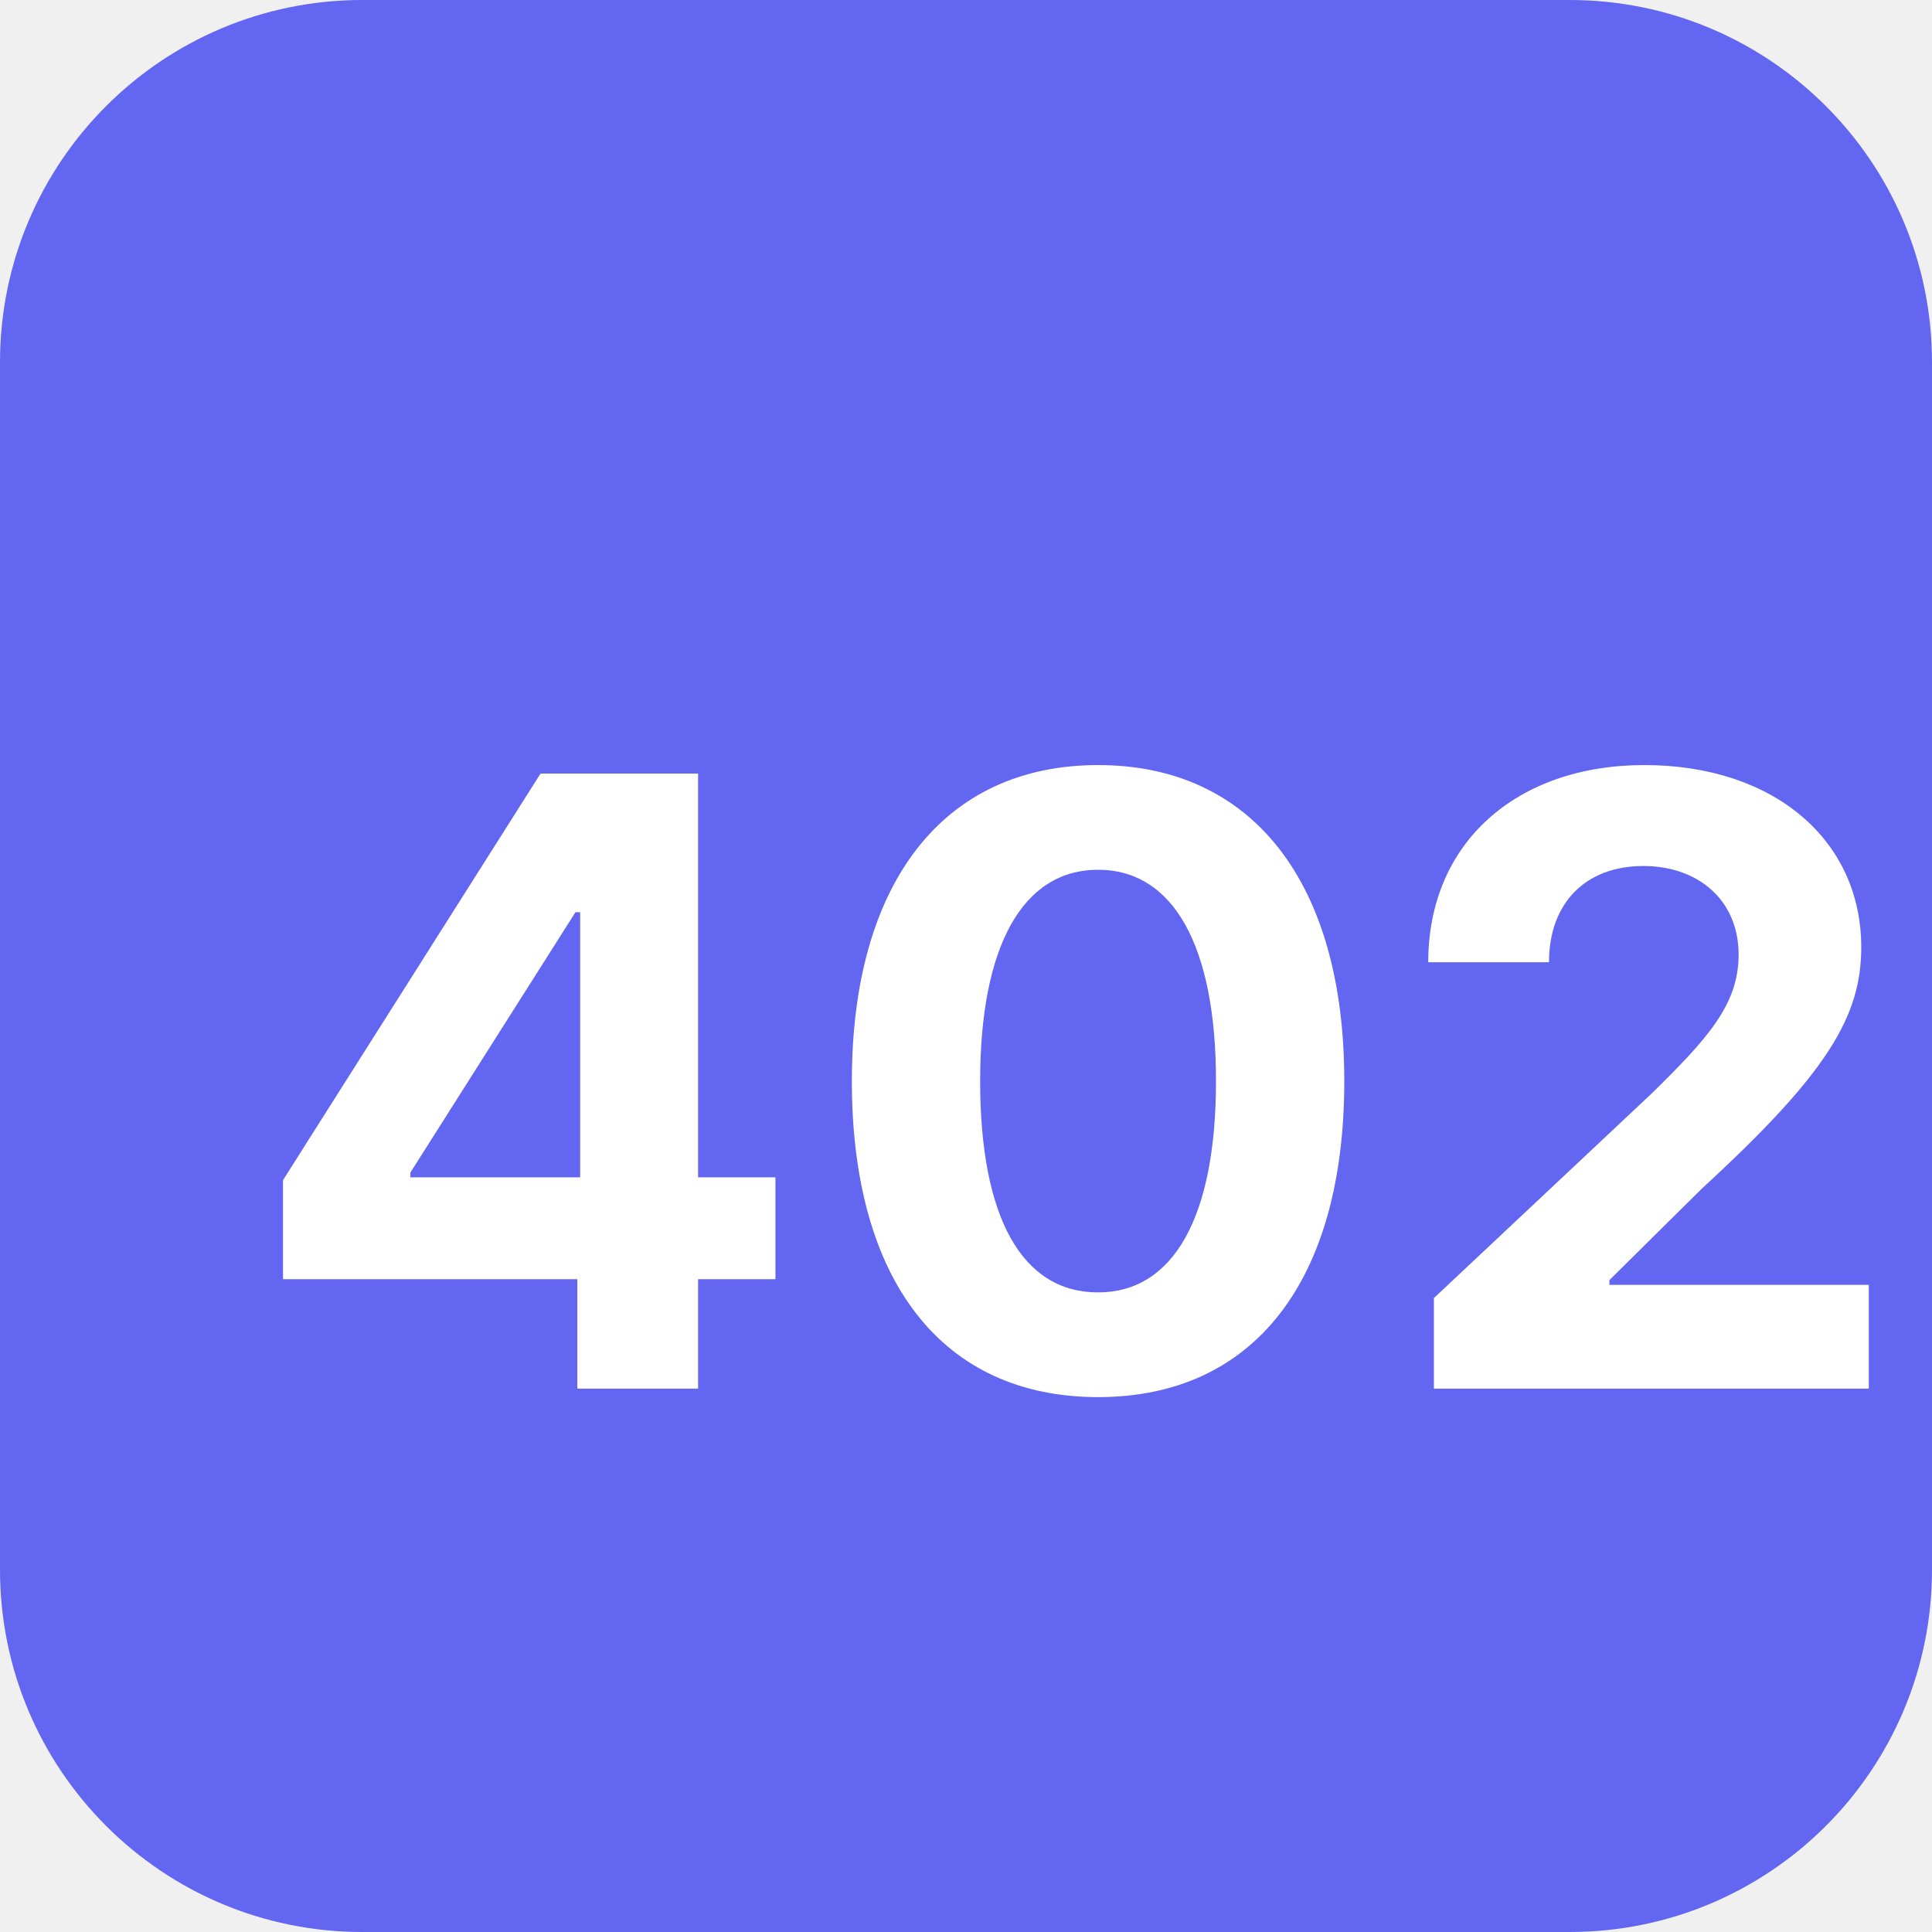
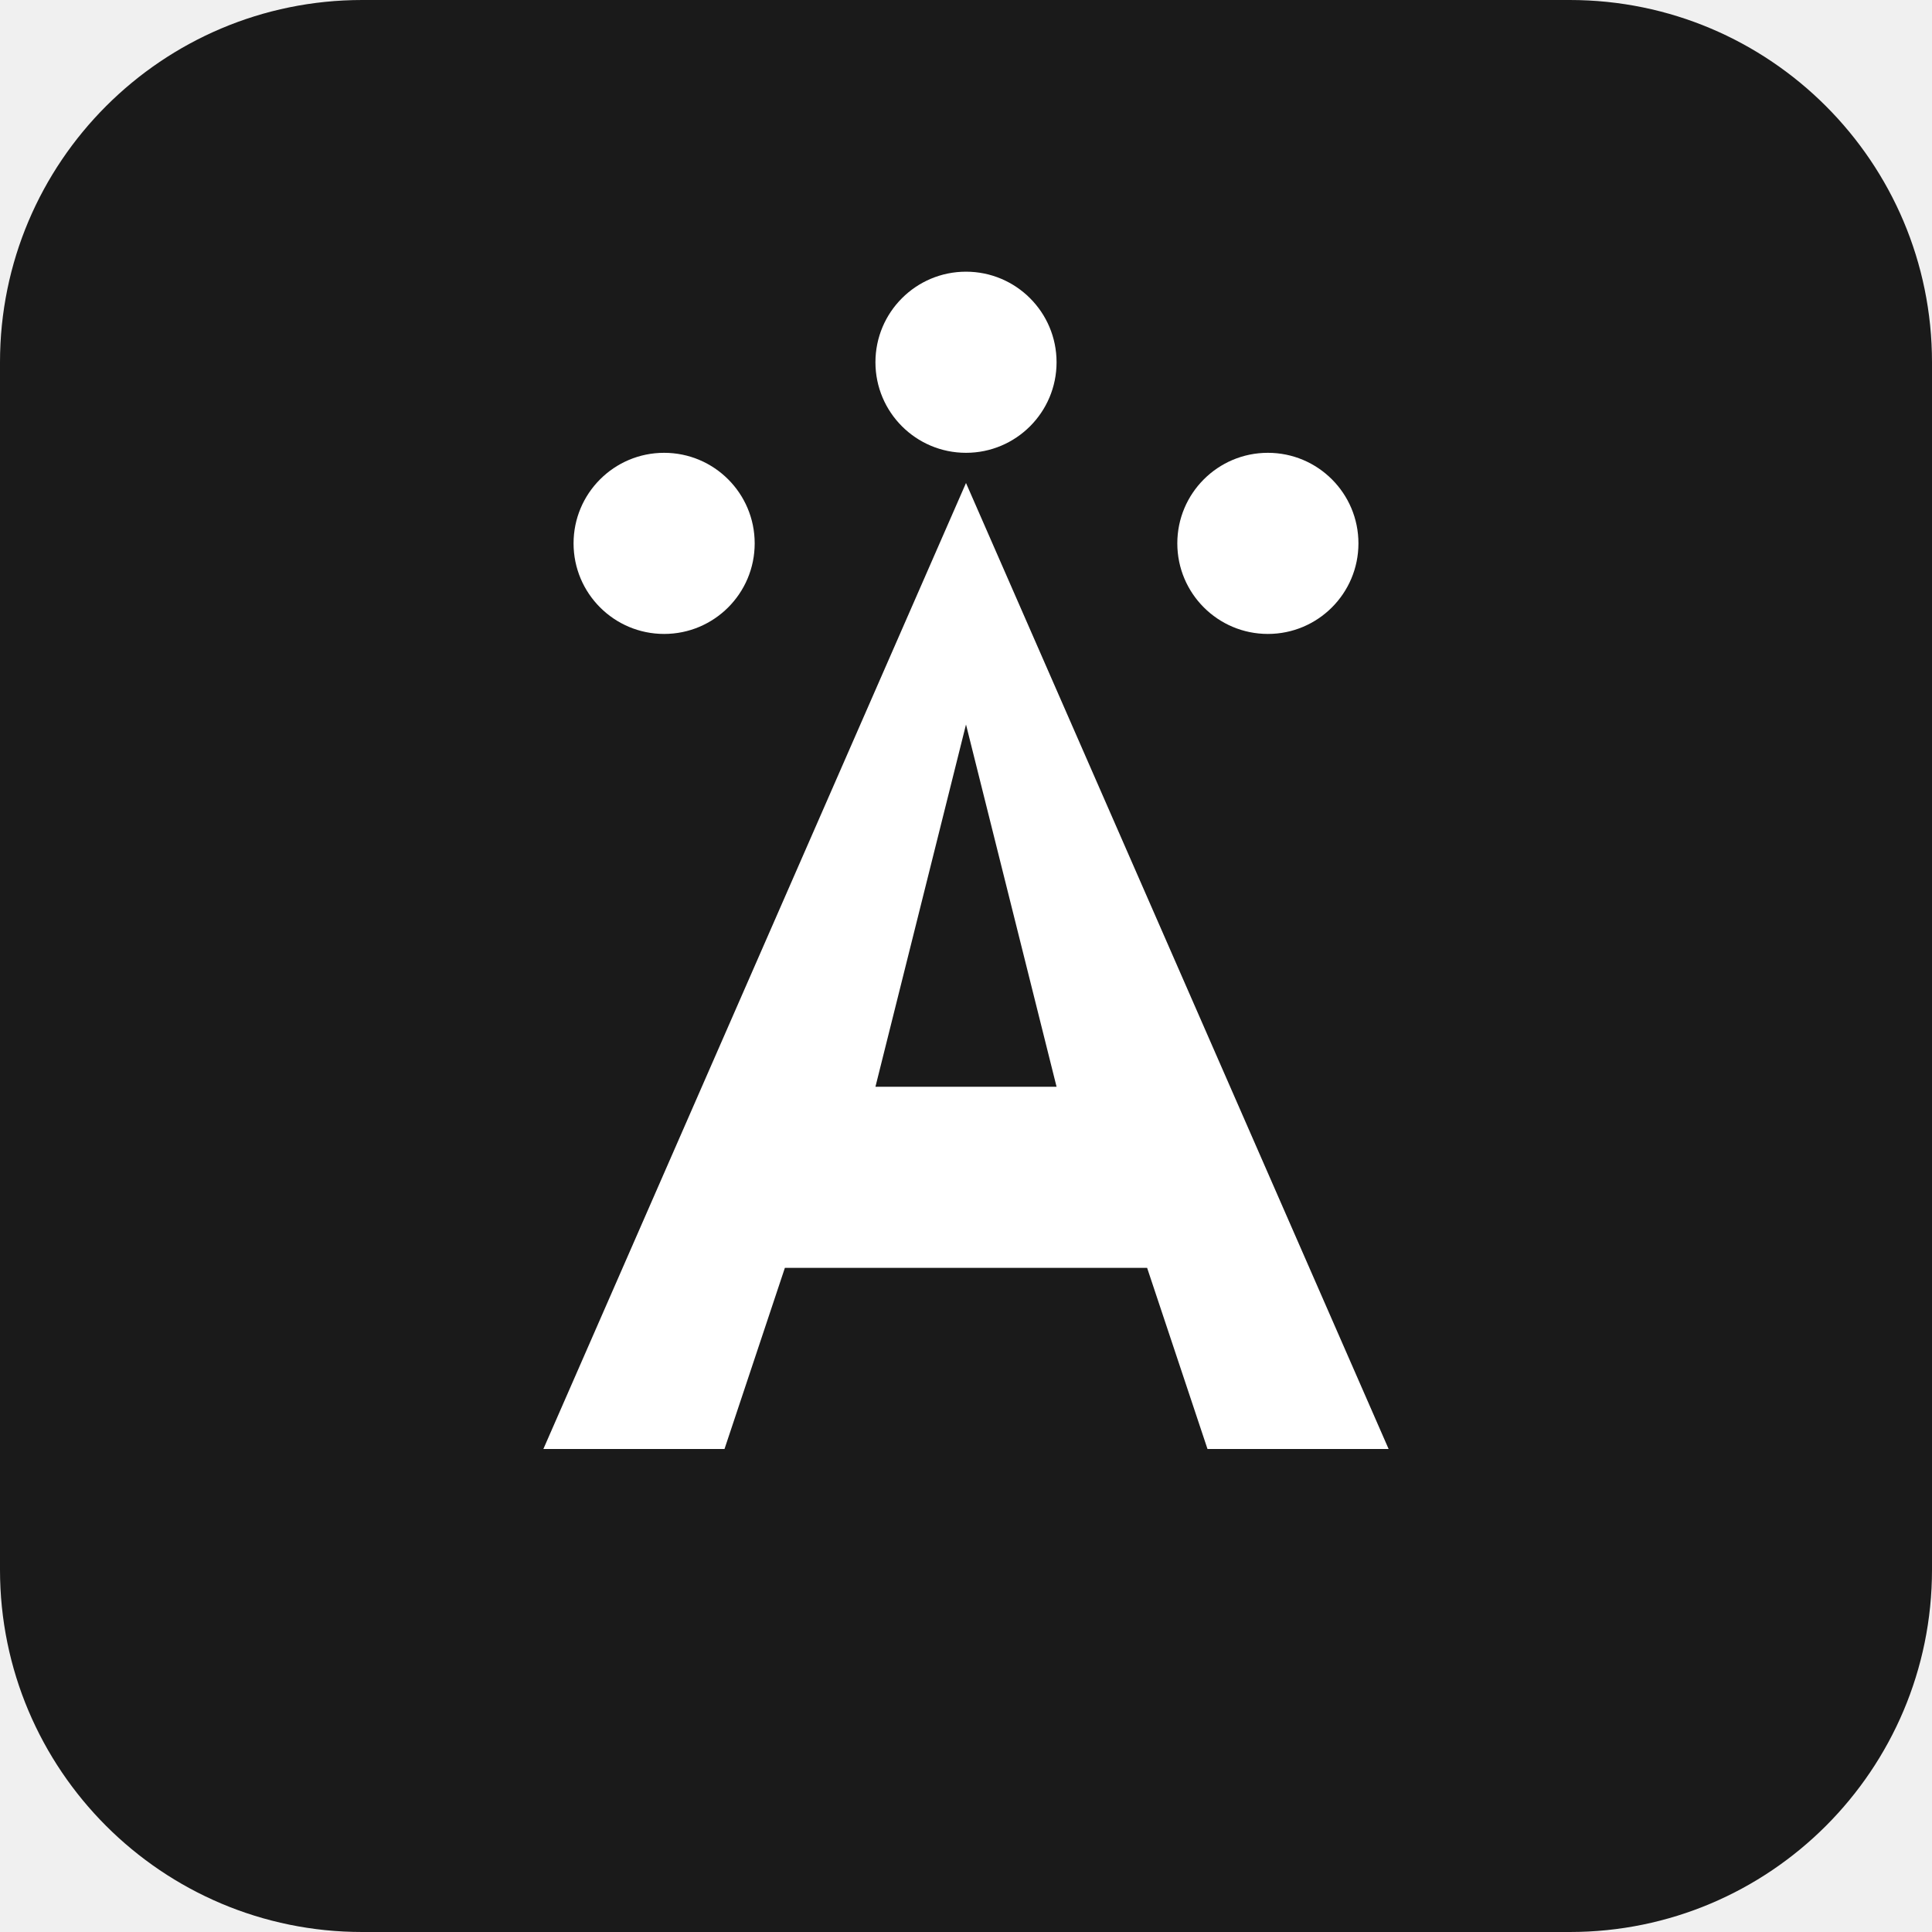
- <svg xmlns="http://www.w3.org/2000/svg" width="32" height="32" viewBox="0 0 32 32" fill="none">
-   <rect width="32" height="32" rx="6" fill="#6366f1" />
-   <text x="4" y="23" font-family="system-ui, -apple-system, sans-serif" font-size="14" font-weight="700" fill="#ffffff">402</text>
+ <svg xmlns="http://www.w3.org/2000/svg" viewBox="0 0 32 32" fill="none">
+   <rect width="32" height="32" rx="6" fill="#1A1A1A" />
+   <path d="M16 8L9 24H12L13 21H19L20 24H23L16 8Z" fill="#FFFFFF" />
+   <path d="M16 12L14.5 18H17.5L16 12Z" fill="#1A1A1A" />
+   <circle cx="11" cy="9" r="1.5" fill="#FFFFFF" />
+   <circle cx="16" cy="6" r="1.5" fill="#FFFFFF" />
+   <circle cx="21" cy="9" r="1.5" fill="#FFFFFF" />
</svg>
